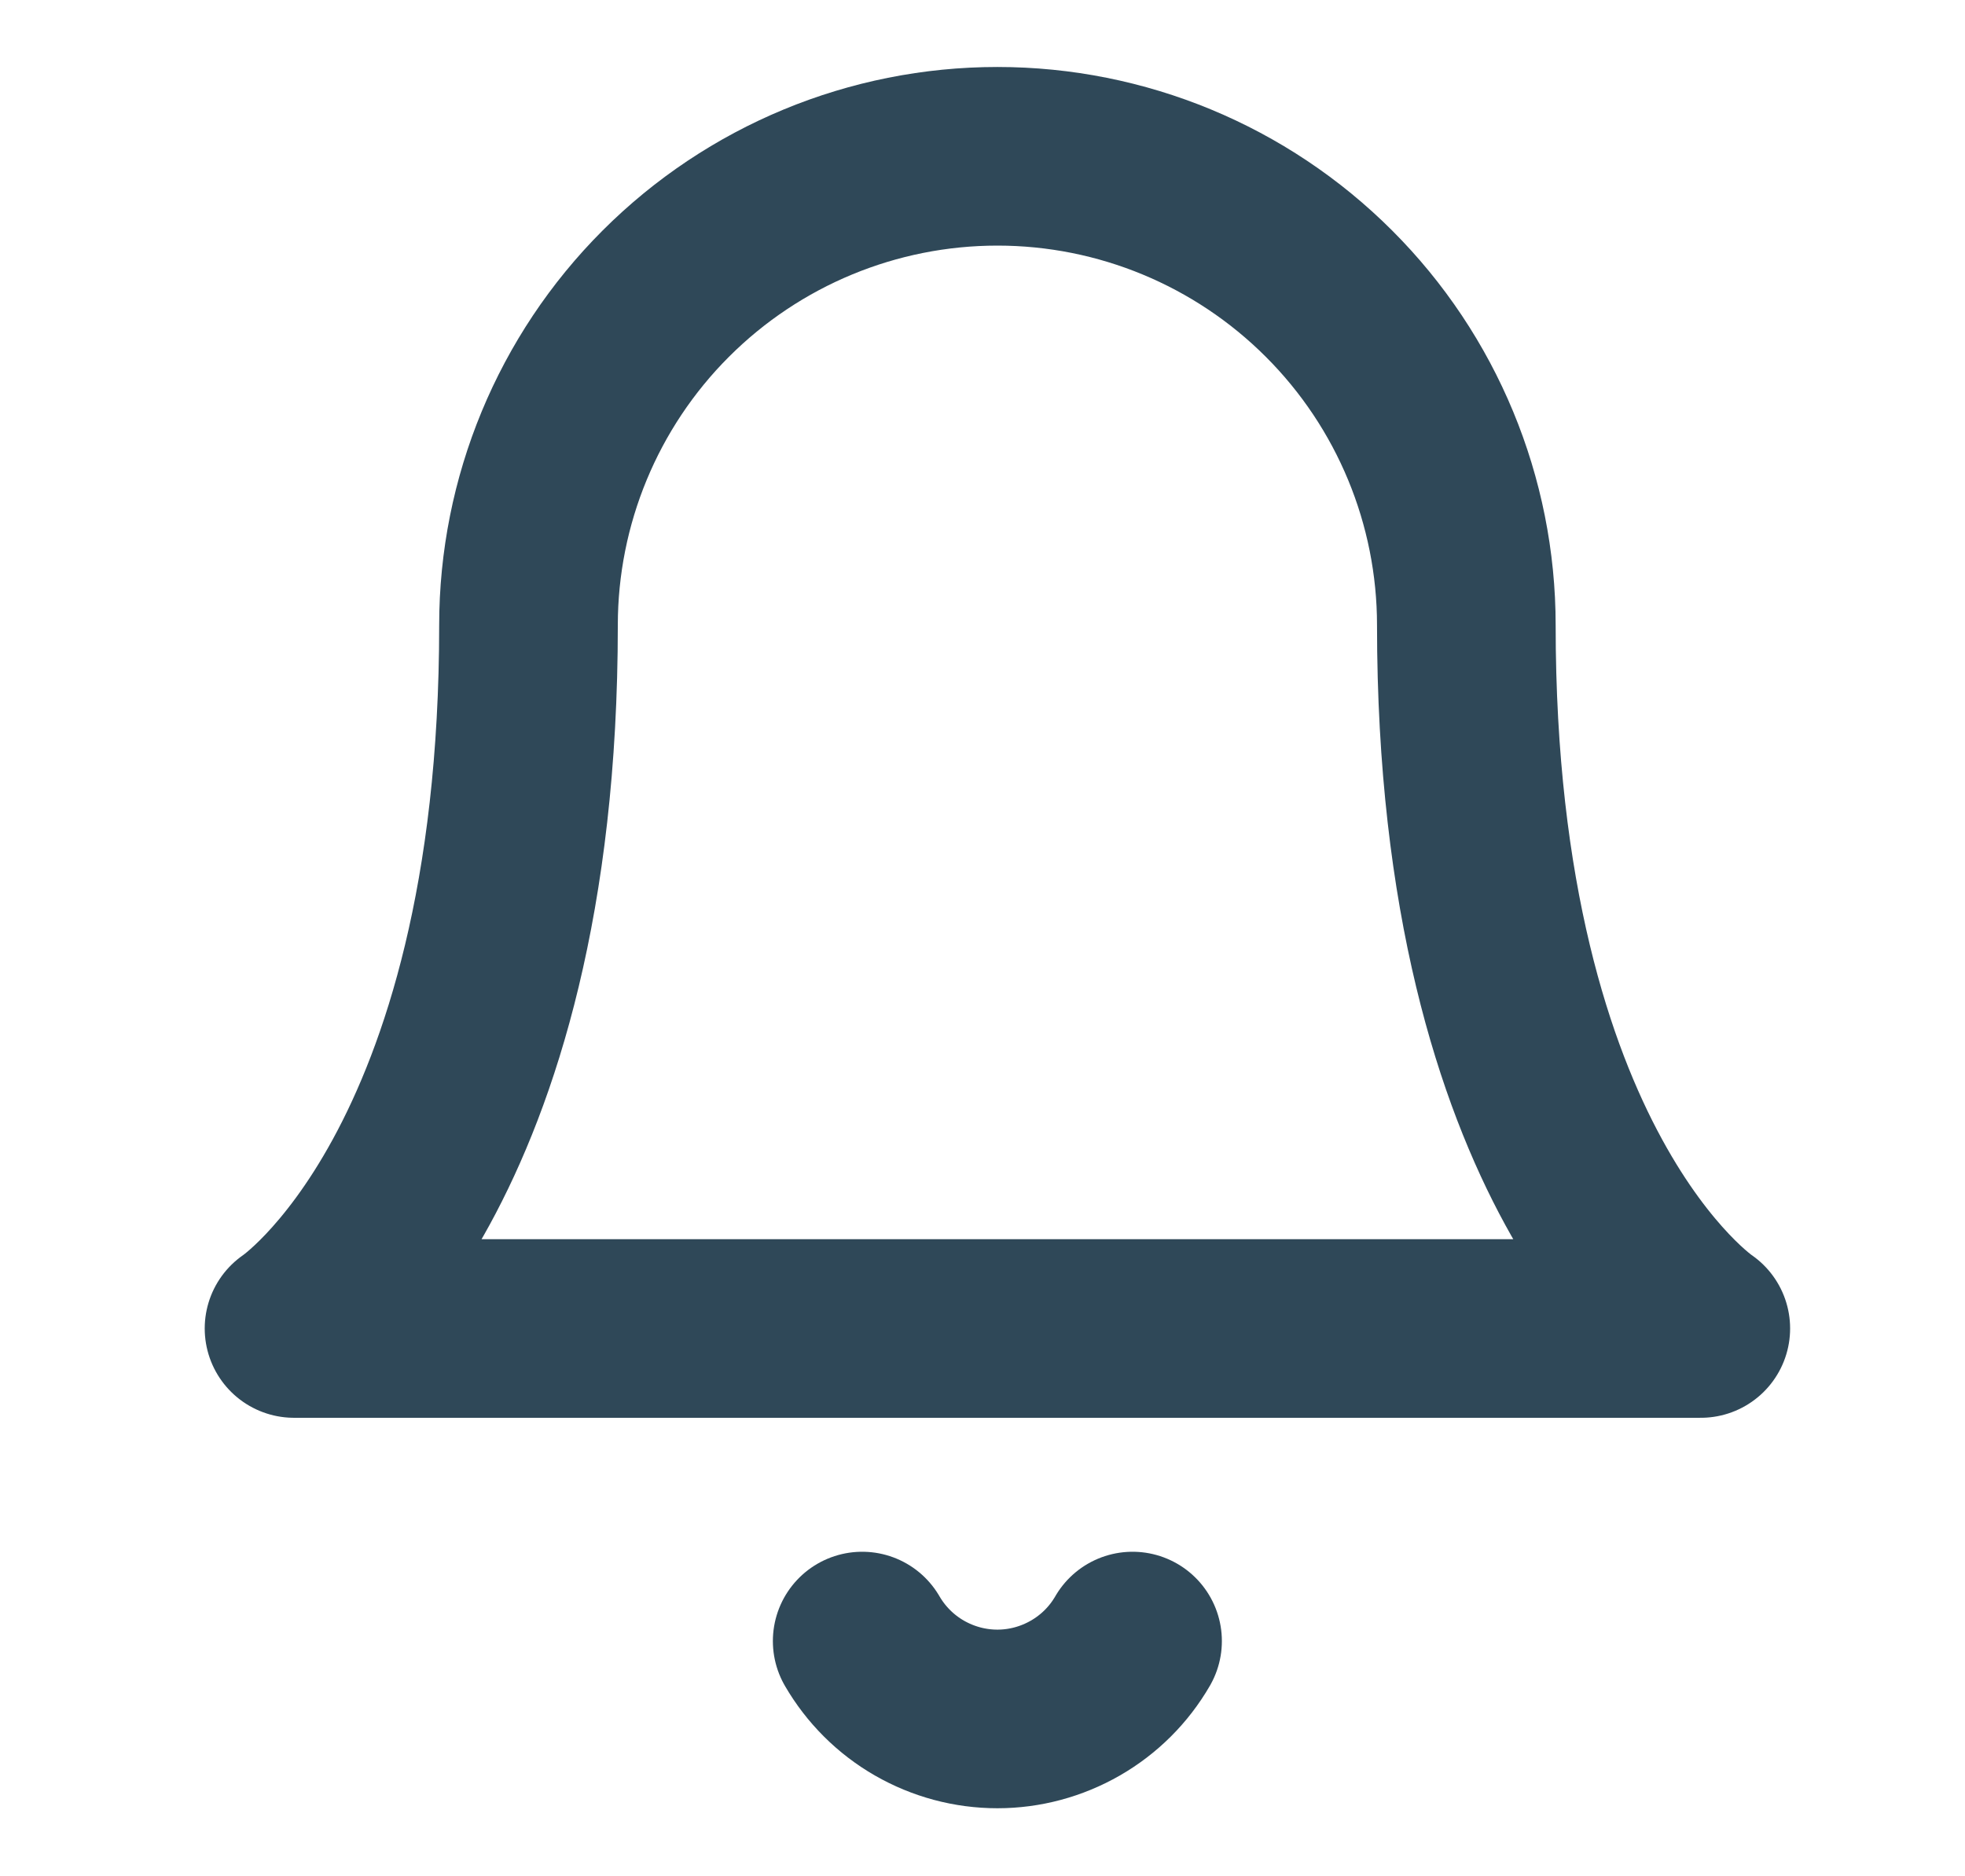
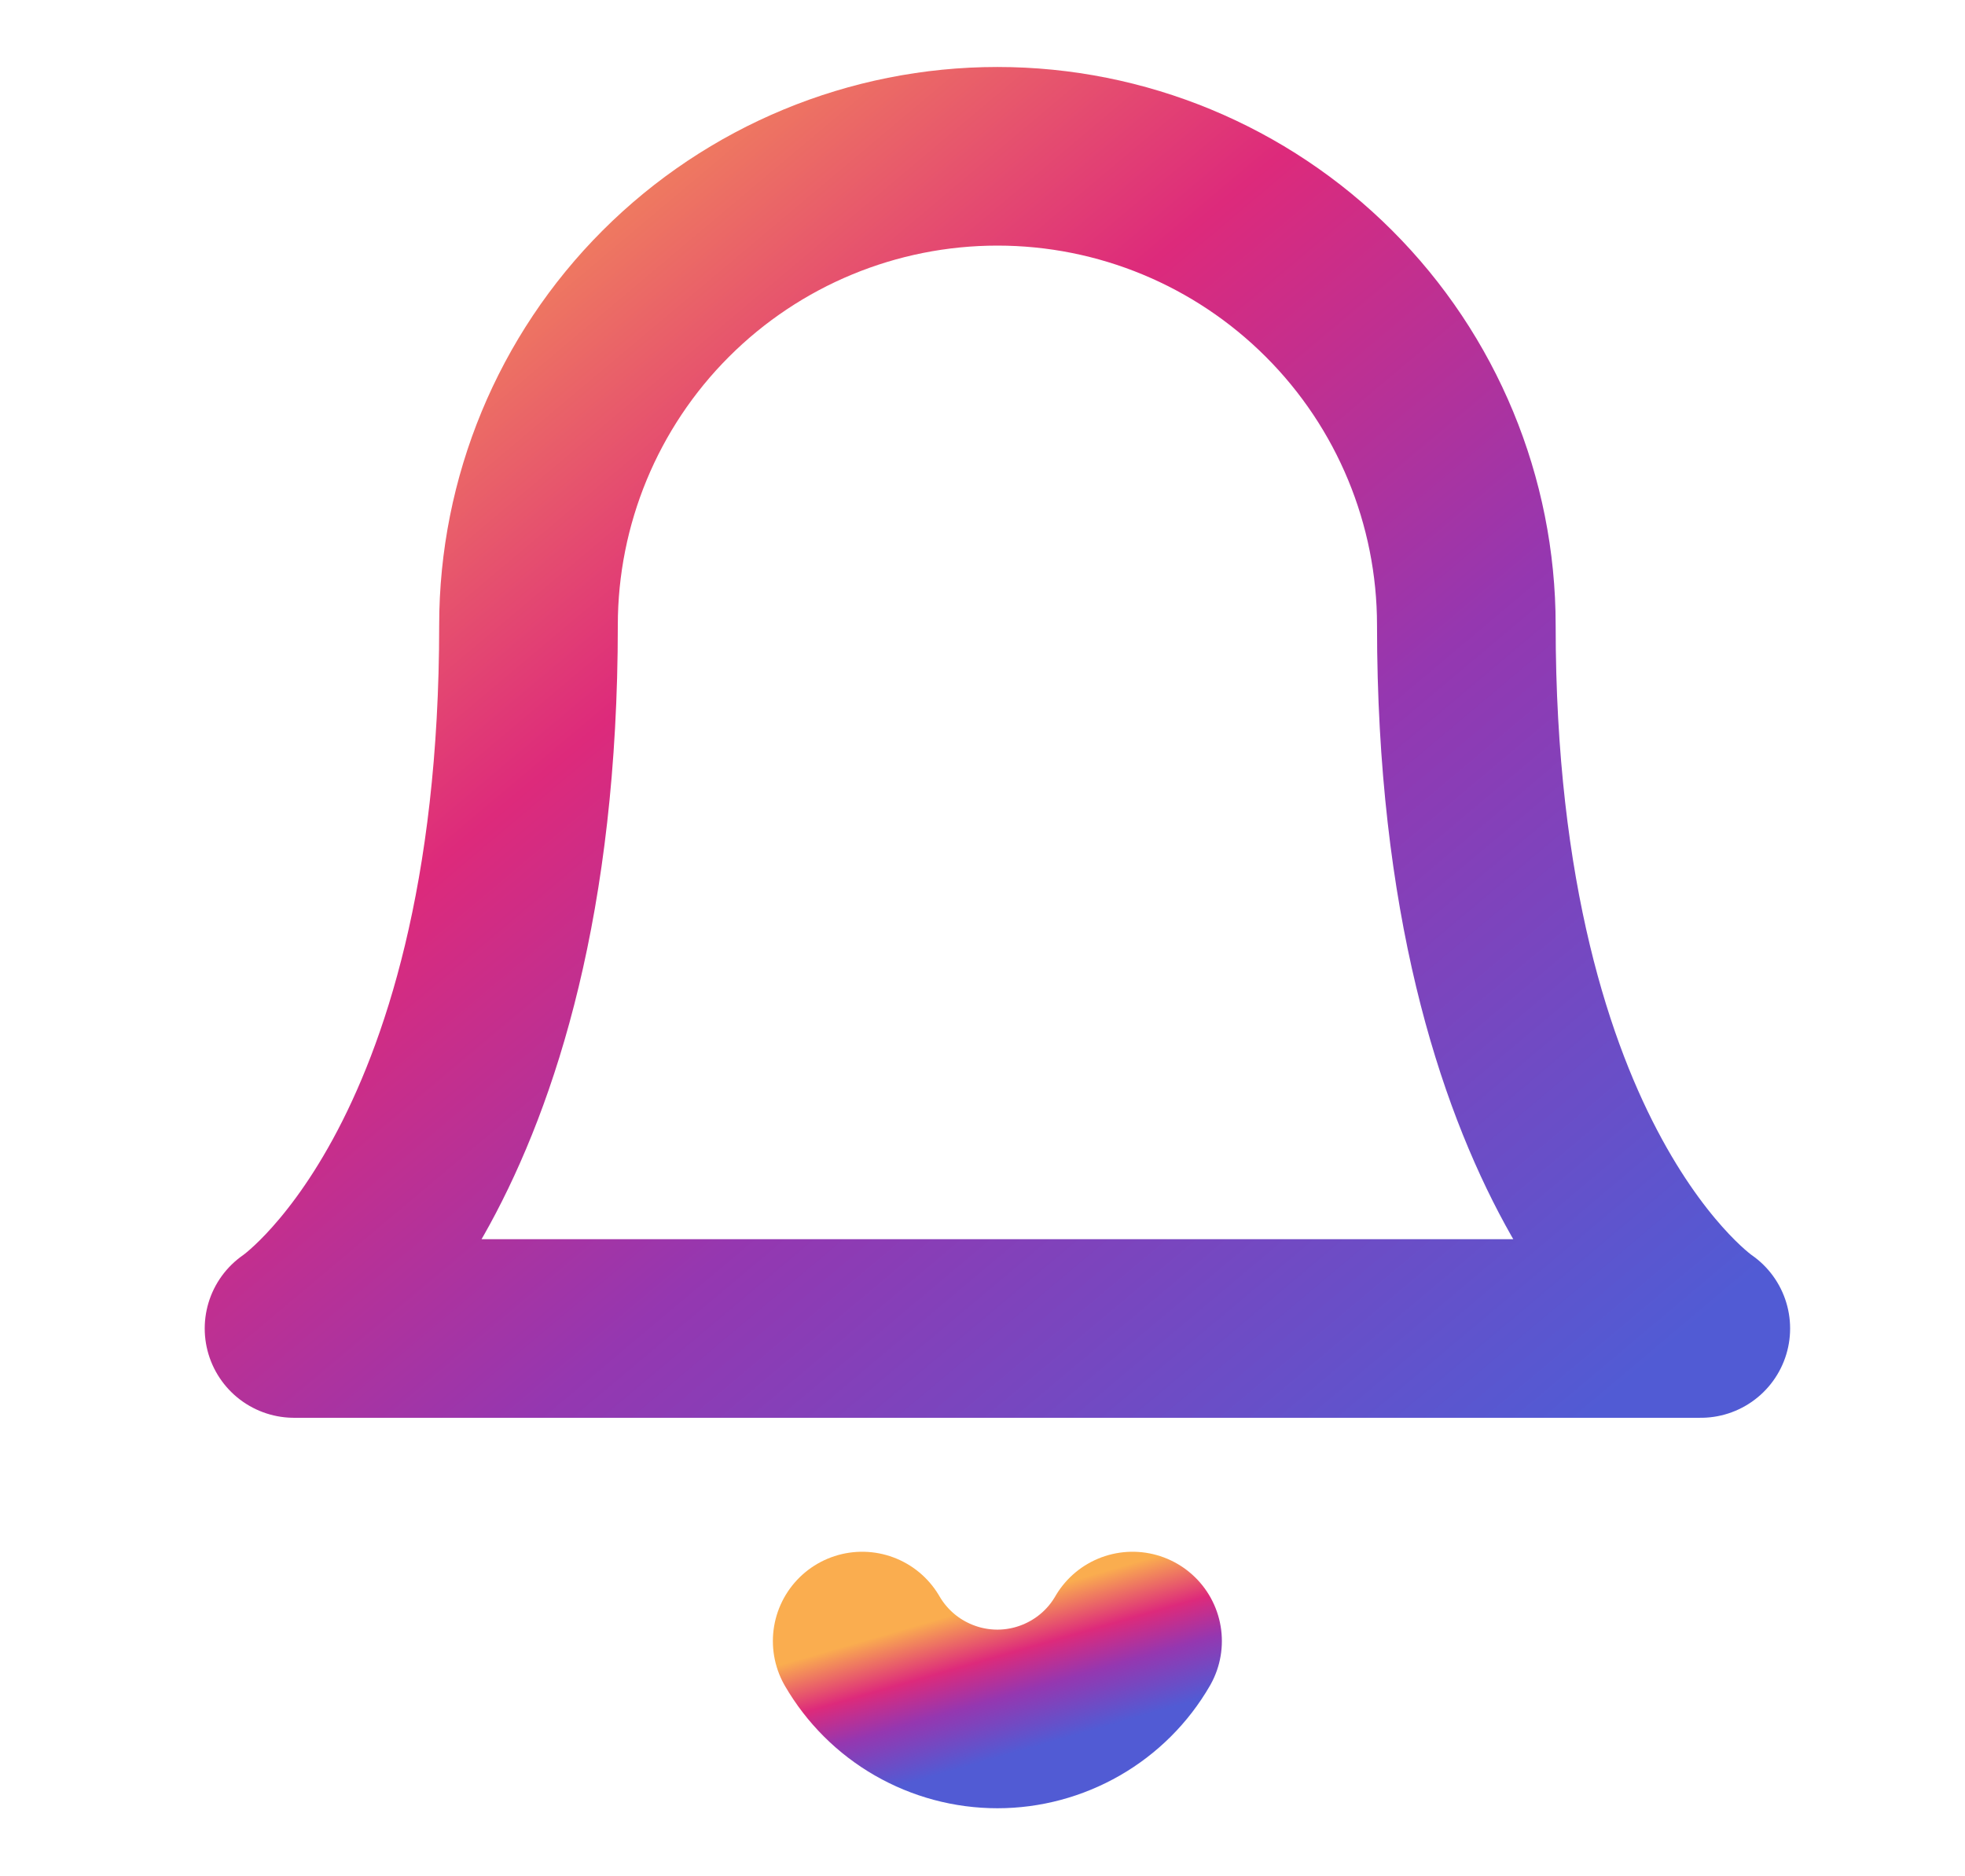
<svg xmlns="http://www.w3.org/2000/svg" width="22" height="21" viewBox="0 0 22 21" fill="none">
-   <path d="M16.417 7C16.417 5.608 15.864 4.272 14.879 3.288C13.894 2.303 12.559 1.75 11.167 1.75C9.774 1.75 8.439 2.303 7.454 3.288C6.47 4.272 5.917 5.608 5.917 7C5.917 13.125 3.292 14.875 3.292 14.875H19.042C19.042 14.875 16.417 13.125 16.417 7Z" stroke="#2F4858" stroke-width="2" stroke-linecap="round" stroke-linejoin="round" />
-   <path d="M12.68 18.375C12.527 18.64 12.306 18.86 12.04 19.013C11.774 19.166 11.473 19.247 11.167 19.247C10.86 19.247 10.559 19.166 10.293 19.013C10.027 18.86 9.807 18.64 9.653 18.375" stroke="#2F4858" stroke-width="2" stroke-linecap="round" stroke-linejoin="round" />
+   <defs>
+     <linearGradient id="grad4" x1="0%" y1="0%" x2="100%" y2="100%">
+       <stop offset="0%" style="stop-color:#FAAD4F;stop-opacity:1" />
+       <stop offset="35%" style="stop-color:#DD2A7B;stop-opacity:1" />
+       <stop offset="62%" style="stop-color:#9537B0;stop-opacity:1" />
+       <stop offset="100%" style="stop-color:#515BD4;stop-opacity:1" />
+     </linearGradient>
+   </defs>
+   <path d="M16.417 7C16.417 5.608 15.864 4.272 14.879 3.288C13.894 2.303 12.559 1.75 11.167 1.75C9.774 1.75 8.439 2.303 7.454 3.288C6.47 4.272 5.917 5.608 5.917 7C5.917 13.125 3.292 14.875 3.292 14.875H19.042C19.042 14.875 16.417 13.125 16.417 7Z" stroke="url(#grad4)" stroke-width="2" stroke-linecap="round" stroke-linejoin="round" />
+   <path d="M12.68 18.375C12.527 18.64 12.306 18.86 12.04 19.013C11.774 19.166 11.473 19.247 11.167 19.247C10.86 19.247 10.559 19.166 10.293 19.013C10.027 18.86 9.807 18.64 9.653 18.375" stroke="url(#grad4)" stroke-width="2" stroke-linecap="round" stroke-linejoin="round" />
</svg>
